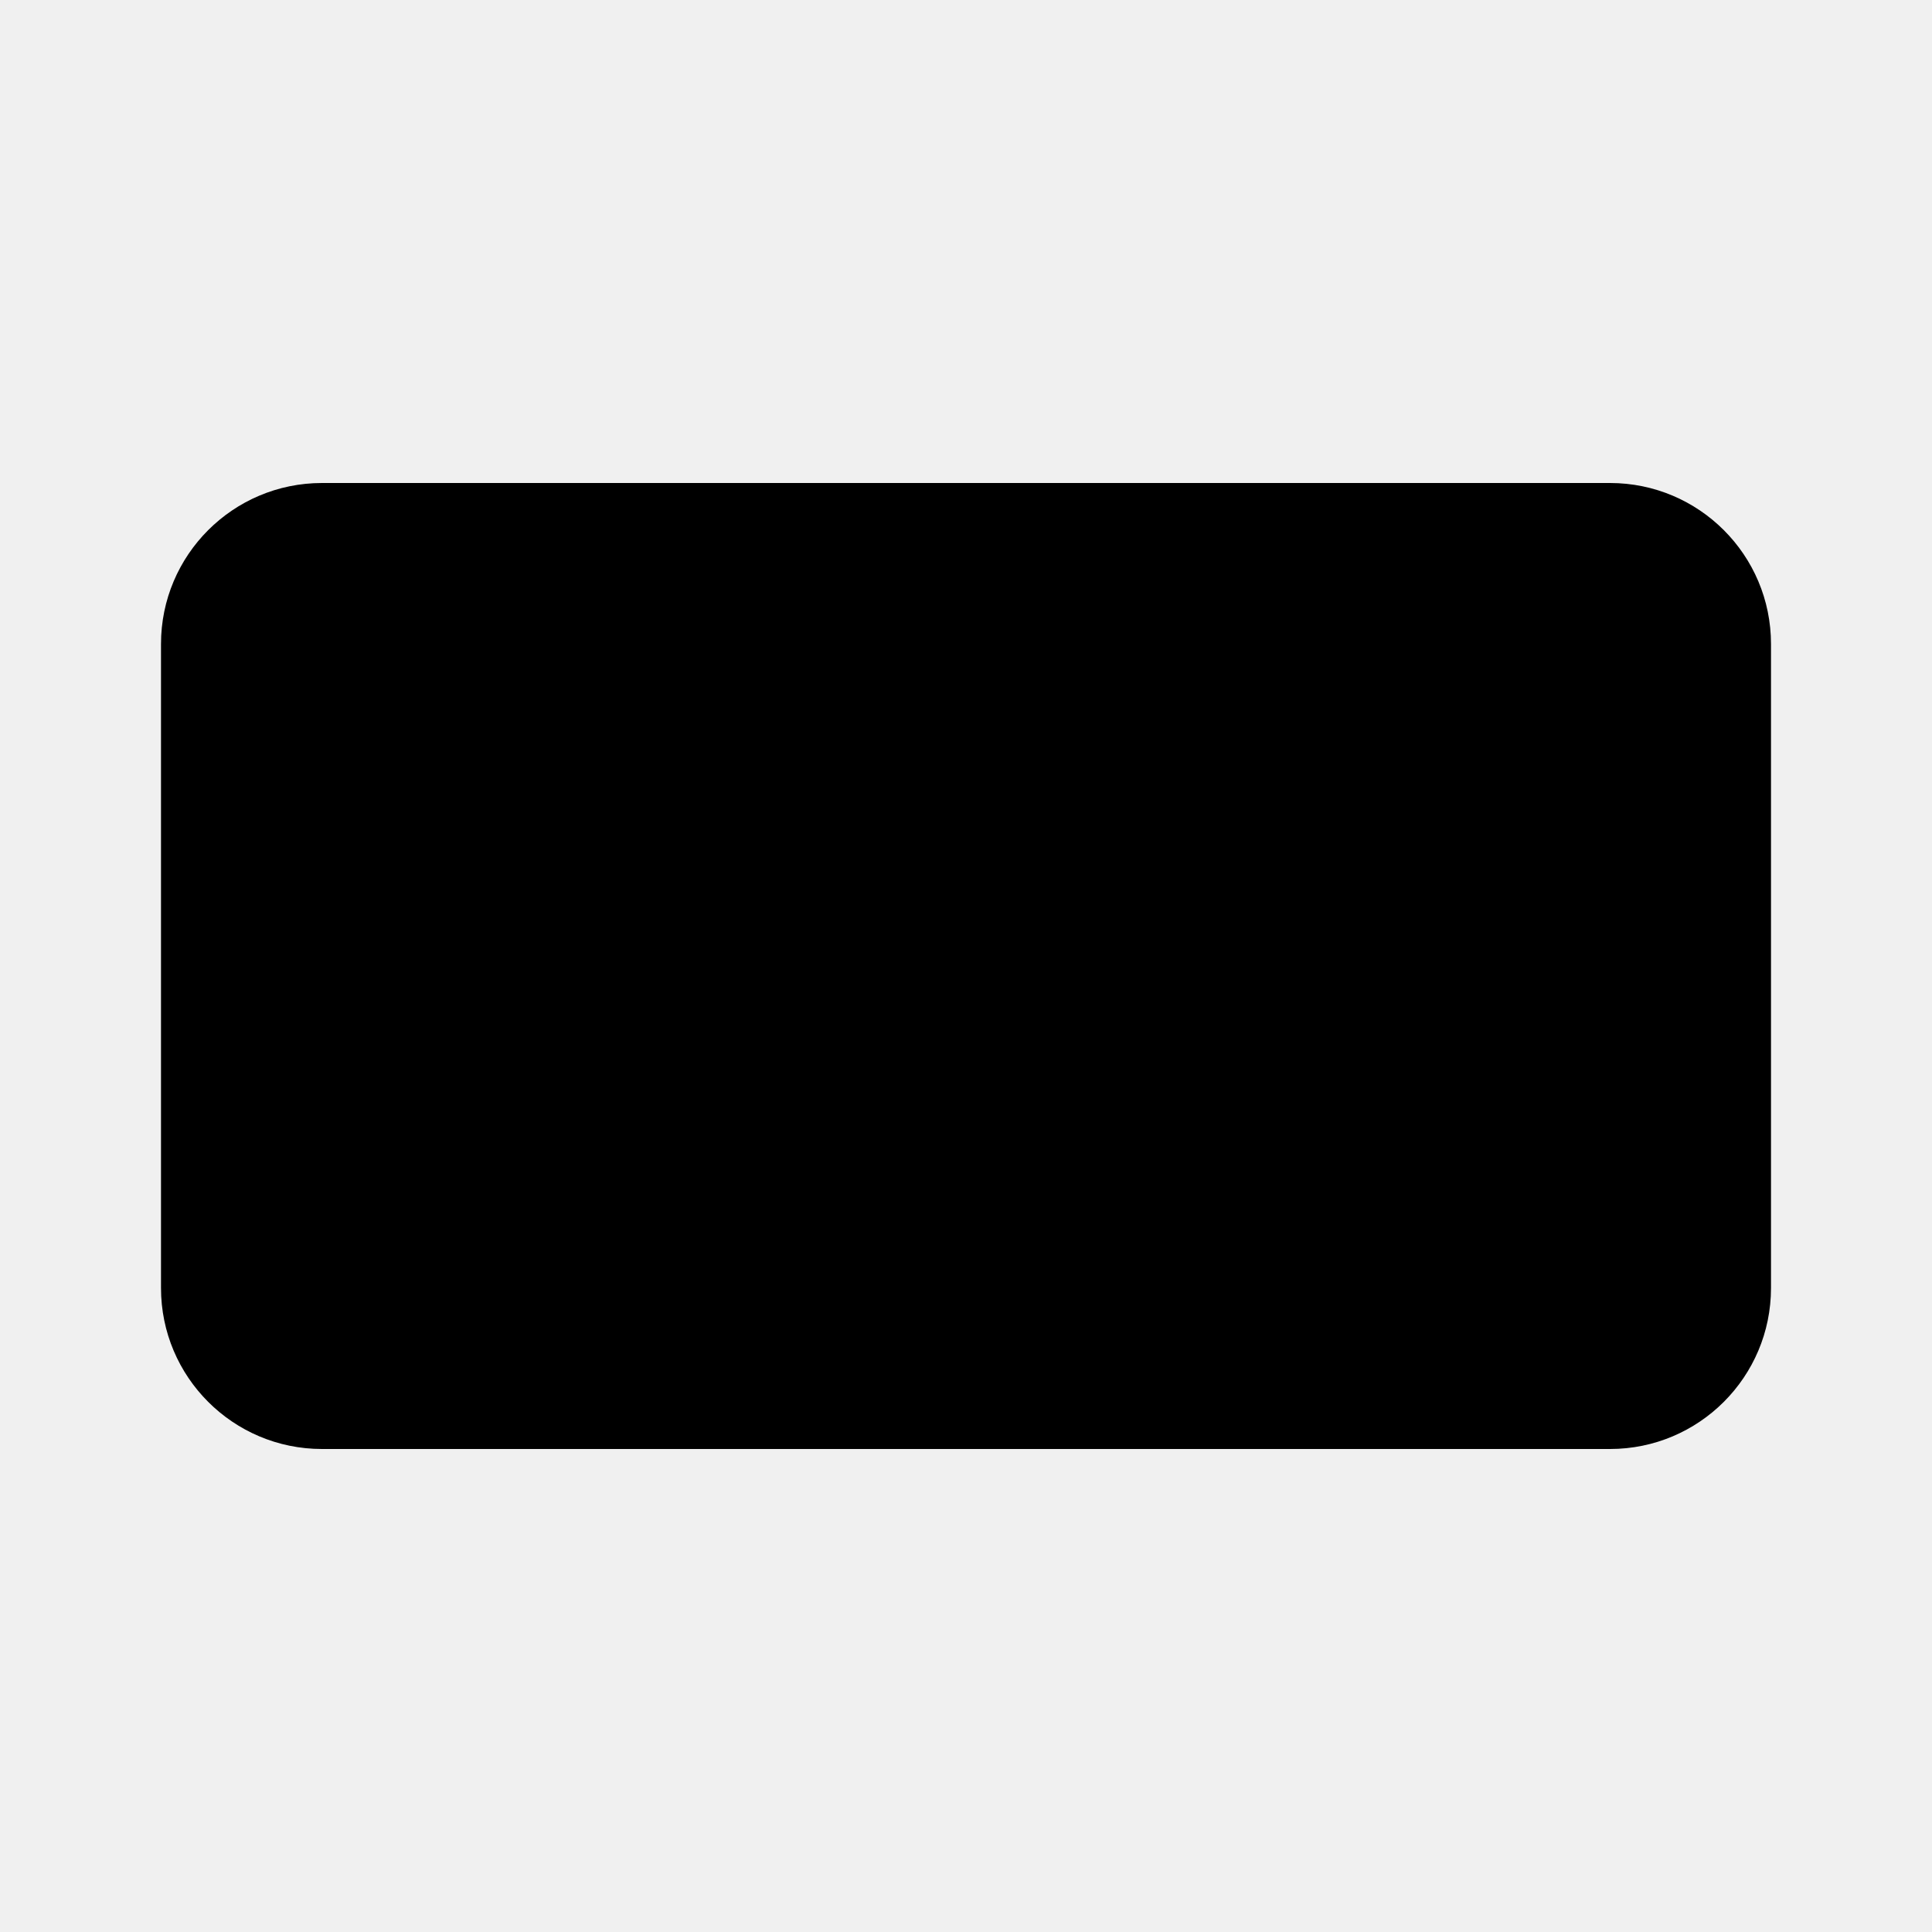
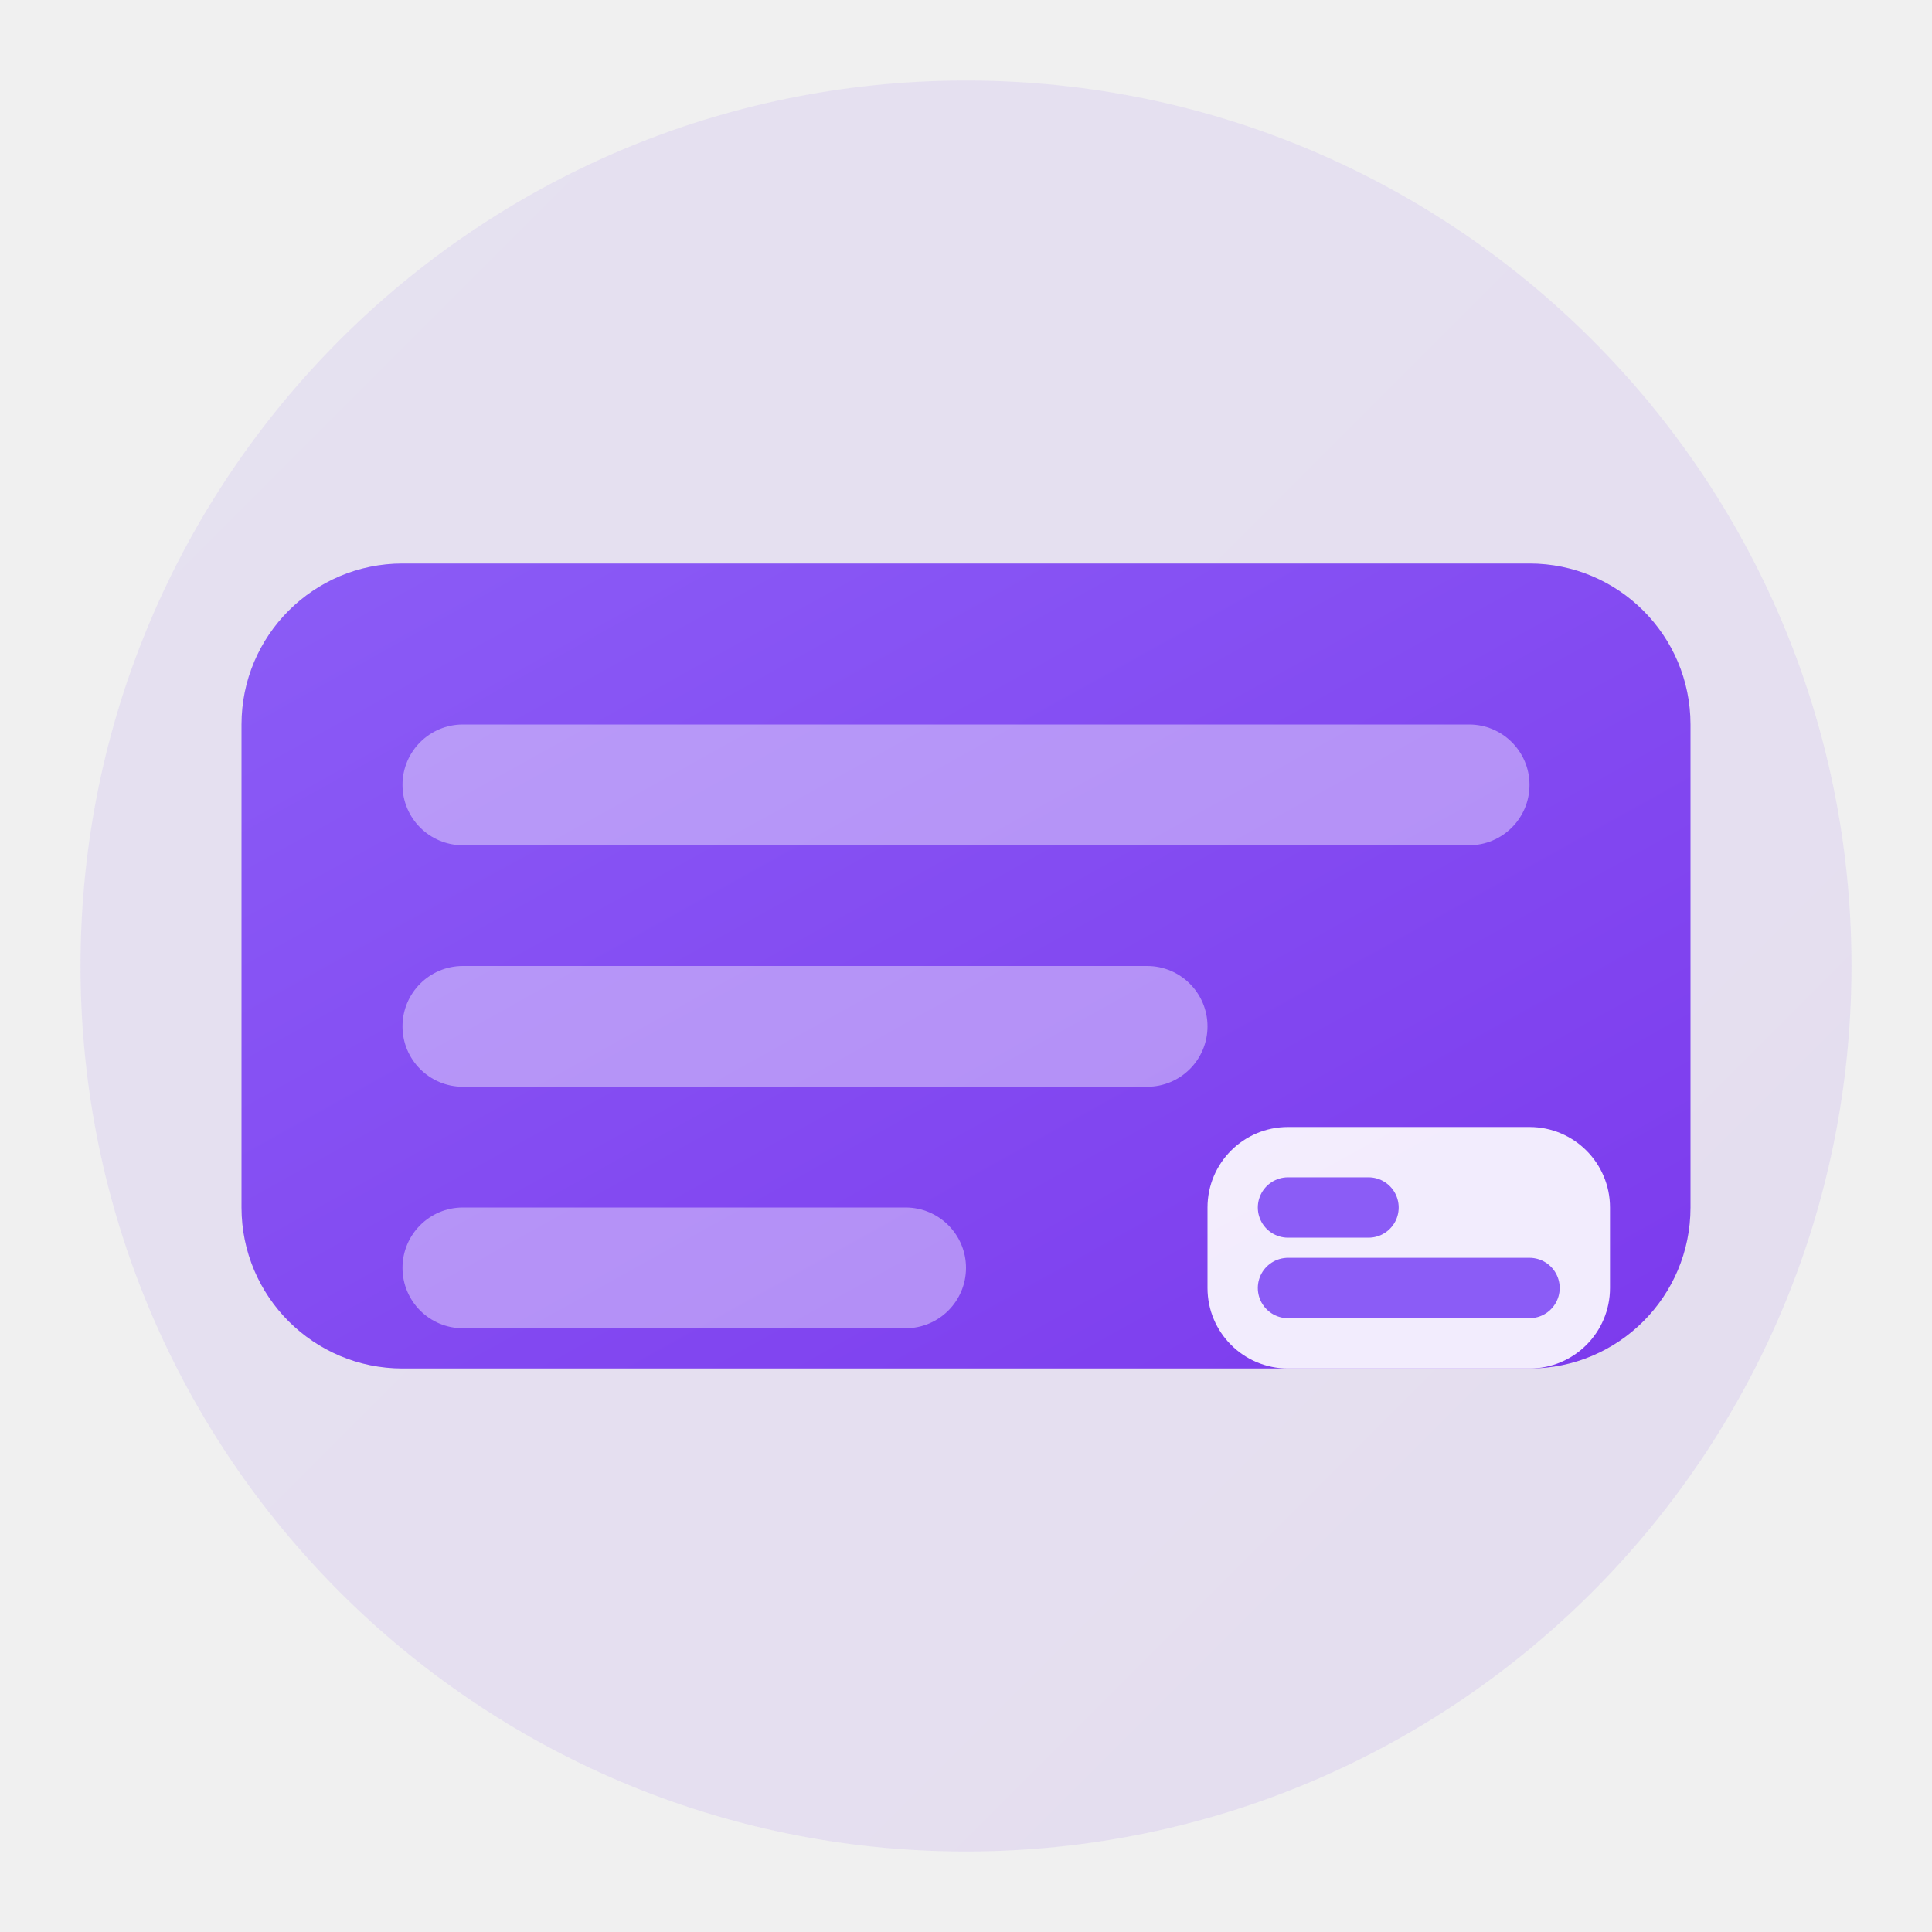
<svg xmlns="http://www.w3.org/2000/svg" width="48" height="48" viewBox="0 0 48 48">
-   <rect x="4" y="12" width="40" height="24" rx="4" fill="currentColor" />
-   <rect x="8" y="20" width="32" height="4" rx="2" fill="currentColor" opacity="0.3" />
-   <rect x="8" y="26" width="20" height="4" rx="2" fill="currentColor" opacity="0.3" />
-   <rect x="8" y="16" width="8" height="4" rx="2" fill="currentColor" opacity="0.8" />
+   <defs>
+     <linearGradient id="credit-card-gradient" x1="0%" y1="0%" x2="100%" y2="100%">
+       <stop offset="0%" style="stop-color:#8B5CF6;stop-opacity:1" />
+       <stop offset="100%" style="stop-color:#7C3AED;stop-opacity:1" />
+     </linearGradient>
+   </defs>
+   <circle cx="24" cy="24" r="22" fill="url(#credit-card-gradient)" opacity="0.1" />
+   <rect x="6" y="14" width="36" height="20" rx="4" fill="url(#credit-card-gradient)" />
+   <rect x="10" y="18" width="28" height="3" rx="1.5" fill="white" opacity="0.4" />
+   <rect x="10" y="24" width="20" height="3" rx="1.5" fill="white" opacity="0.4" />
+   <rect x="10" y="30" width="14" height="3" rx="1.5" fill="white" opacity="0.4" />
+   <rect x="30" y="28" width="10" height="6" rx="2" fill="white" opacity="0.9" />
+   <path d="M32 30 L34 30 M32 32 L38 32" stroke="#8B5CF6" stroke-width="1.5" stroke-linecap="round" />
</svg>
